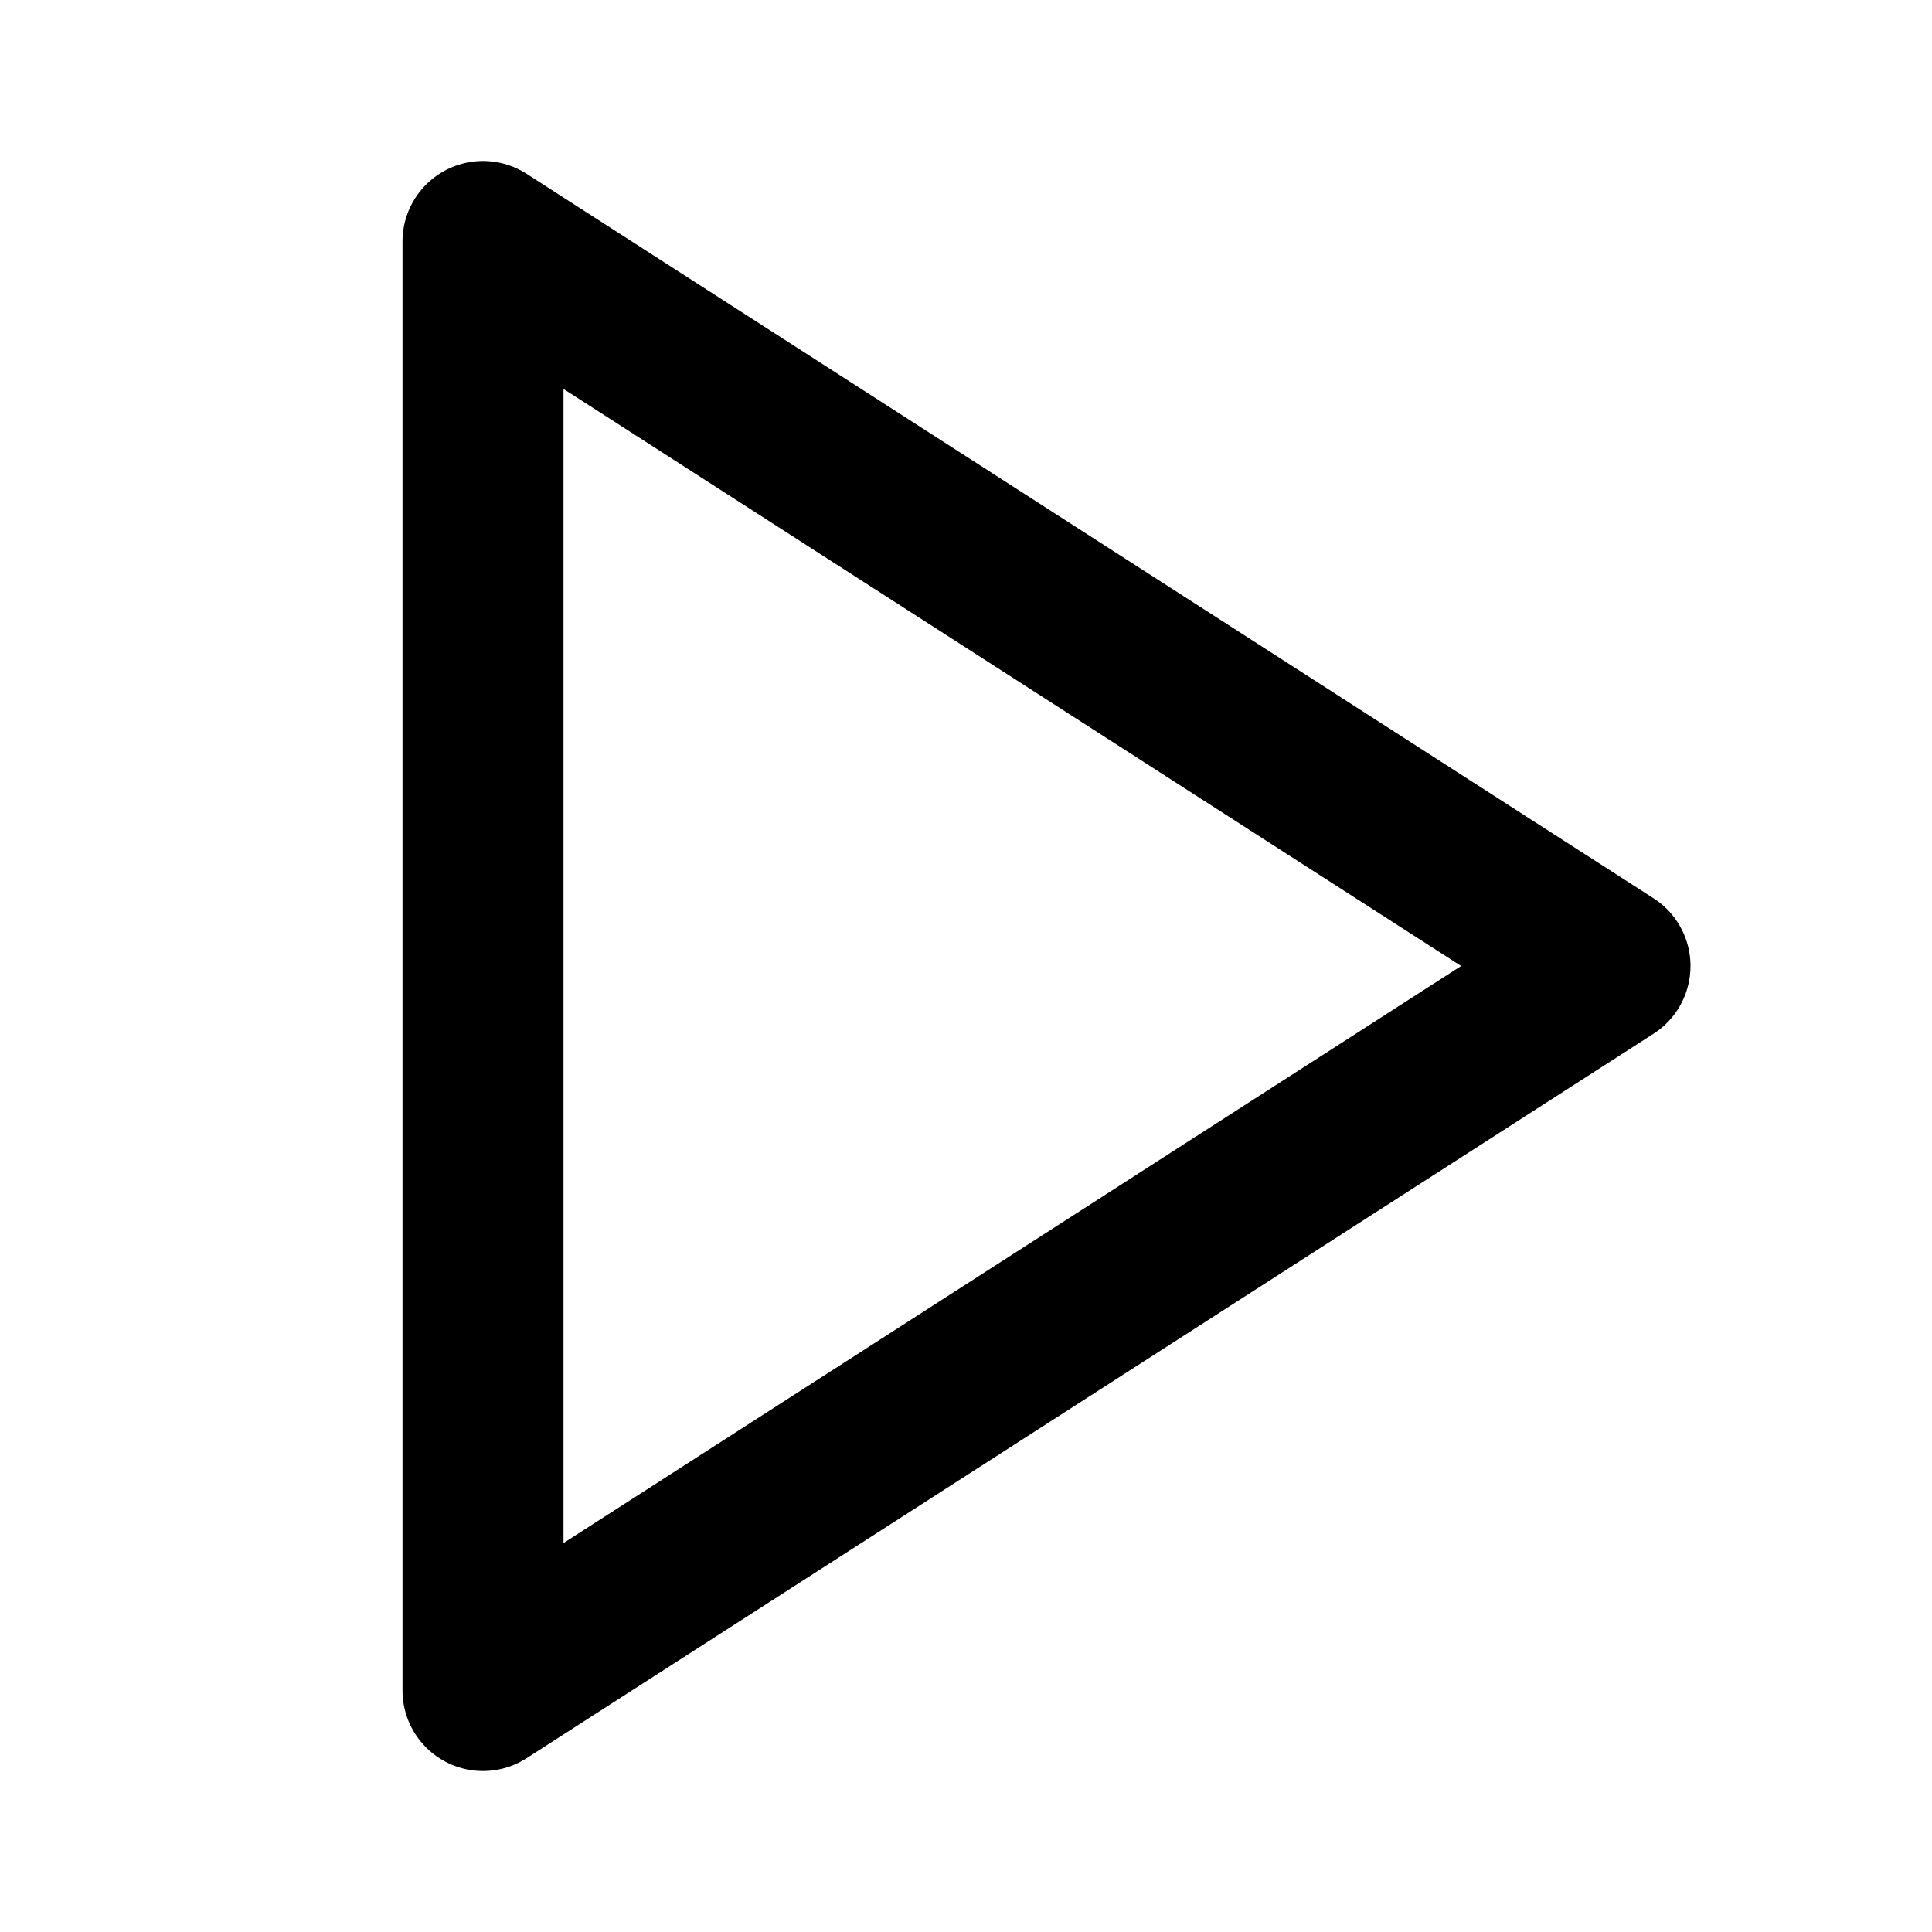
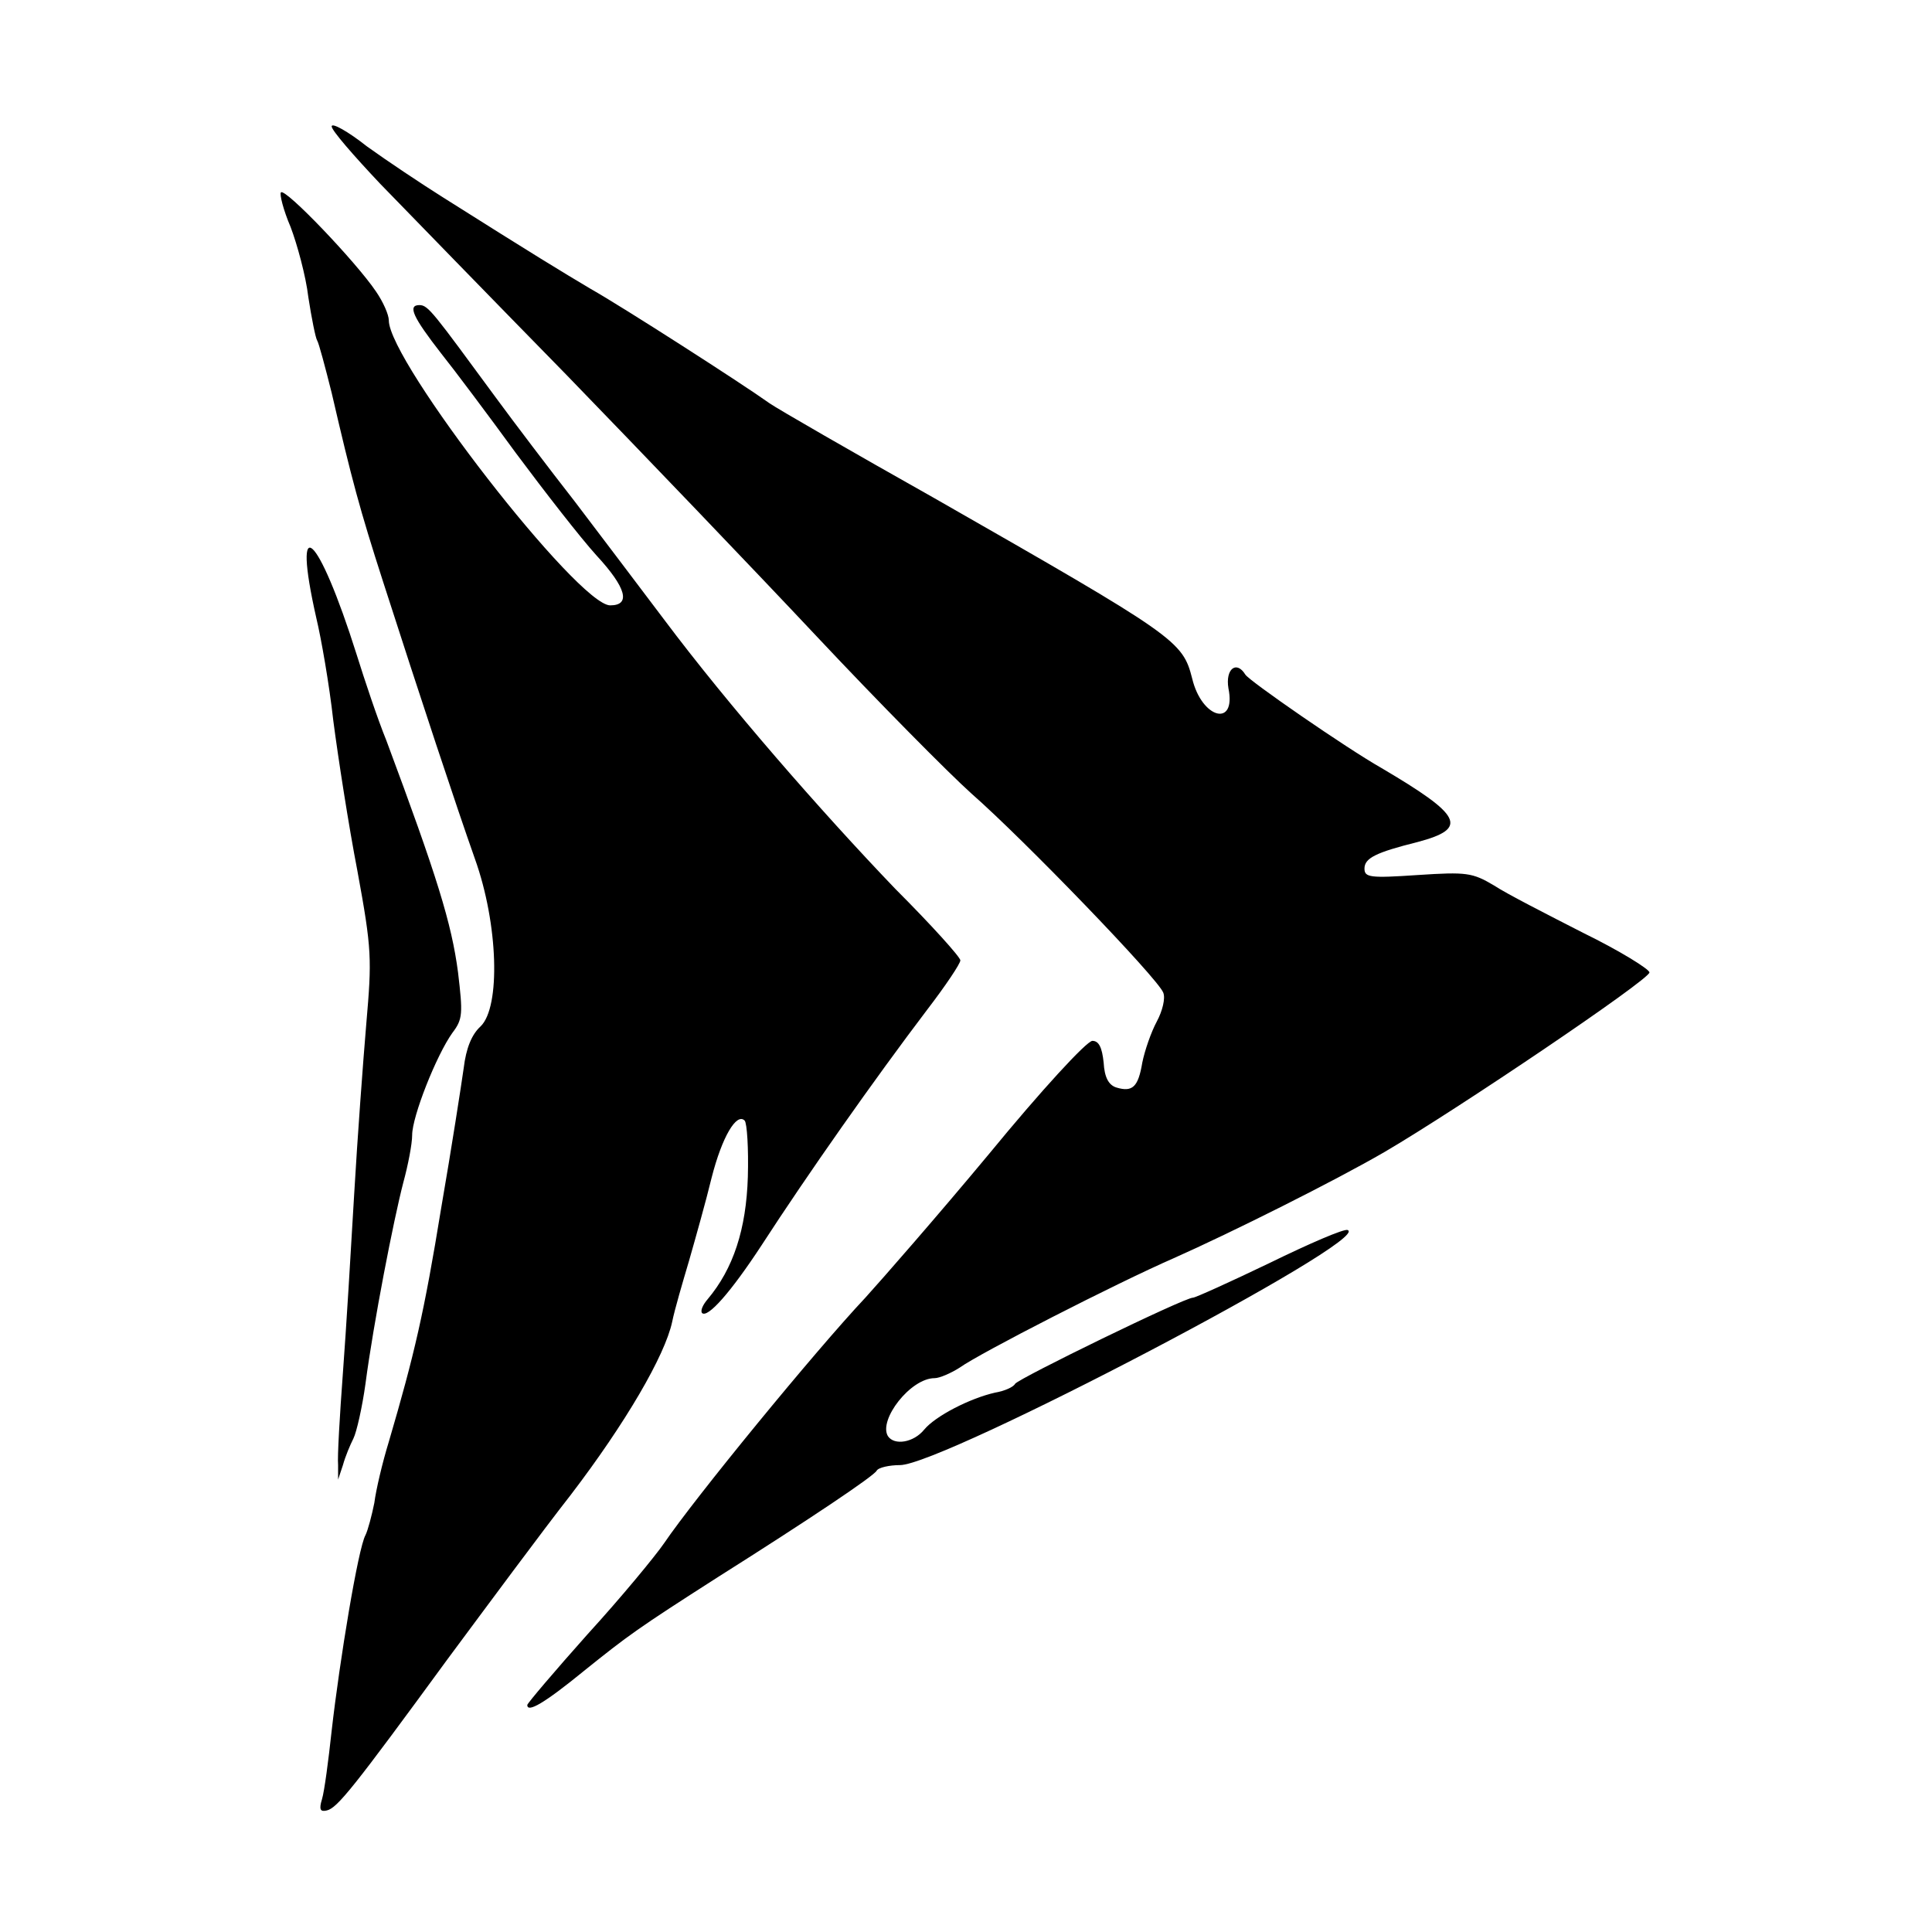
- <svg xmlns="http://www.w3.org/2000/svg" class="lucide lucide-play" width="24" height="24" viewBox="0 0 24 24" fill="none" stroke="currentColor" stroke-width="2" stroke-linecap="round" stroke-linejoin="round">
-   <polygon points="6 3 20 12 6 21 6 3" />
+ <svg xmlns="http://www.w3.org/2000/svg" class="cs-play" width="24" height="24" viewBox="0 0 24 24" fill="currentColor" fill-rule="evenodd">
+   <path d="M4 22.35C4.03 22.25 4.08 21.87 4.12 21.5C4.22 20.62 4.45 19.23 4.54 19.07C4.57 19.01 4.62 18.82 4.65 18.67C4.67 18.51 4.75 18.17 4.83 17.91C5.15 16.82 5.27 16.3 5.48 15.01C5.61 14.26 5.73 13.48 5.76 13.27C5.79 13.02 5.86 12.85 5.97 12.75C6.22 12.51 6.19 11.48 5.9 10.67C5.67 10.02 5.22 8.66 4.76 7.23C4.47 6.33 4.37 5.96 4.12 4.88C4.04 4.56 3.96 4.26 3.94 4.23C3.92 4.2 3.87 3.95 3.83 3.69C3.8 3.43 3.69 3.03 3.61 2.82C3.52 2.61 3.47 2.41 3.49 2.39C3.54 2.33 4.42 3.25 4.67 3.62C4.76 3.75 4.83 3.91 4.83 3.98C4.83 4.49 7.18 7.52 7.58 7.52C7.84 7.52 7.78 7.3 7.41 6.9C7.21 6.68 6.76 6.1 6.41 5.63C6.06 5.15 5.64 4.59 5.48 4.39C5.13 3.94 5.06 3.79 5.21 3.79C5.32 3.79 5.38 3.88 6.16 4.94C6.38 5.24 6.82 5.82 7.14 6.23C7.45 6.64 7.96 7.31 8.26 7.71C9.04 8.75 10.19 10.07 11.12 11.04C11.57 11.49 11.93 11.89 11.93 11.93C11.93 11.97 11.75 12.24 11.52 12.54C10.86 13.41 10.03 14.59 9.46 15.47C9.08 16.05 8.79 16.38 8.72 16.31C8.7 16.28 8.73 16.21 8.79 16.14C9.11 15.76 9.27 15.27 9.29 14.62C9.3 14.27 9.28 13.95 9.25 13.92C9.15 13.82 8.97 14.12 8.84 14.63C8.77 14.92 8.64 15.38 8.56 15.66C8.48 15.93 8.38 16.27 8.35 16.42C8.26 16.84 7.77 17.68 7.09 18.57C6.73 19.03 6.05 19.95 5.56 20.61C4.39 22.21 4.19 22.46 4.06 22.49C3.98 22.51 3.96 22.48 4 22.35ZM6.55 21.18C6.55 21.16 6.89 20.76 7.3 20.3C7.72 19.84 8.14 19.33 8.25 19.17C8.63 18.61 10.12 16.79 10.75 16.12C10.95 15.9 11.65 15.1 12.29 14.33C12.93 13.55 13.5 12.93 13.57 12.93C13.65 12.93 13.69 13.01 13.71 13.2C13.72 13.38 13.77 13.48 13.87 13.51C14.07 13.57 14.14 13.5 14.19 13.2C14.22 13.05 14.3 12.82 14.37 12.69C14.44 12.56 14.48 12.4 14.45 12.33C14.38 12.15 12.72 10.43 12.07 9.86C11.78 9.6 10.91 8.72 10.14 7.9C9.37 7.08 7.97 5.62 7.03 4.65C6.09 3.69 5.05 2.62 4.72 2.28C4.39 1.93 4.12 1.62 4.12 1.57C4.12 1.52 4.32 1.63 4.56 1.82C4.81 2 5.23 2.28 5.5 2.45C6.64 3.17 6.97 3.37 7.34 3.59C7.73 3.81 9.21 4.76 9.56 5.01C9.66 5.08 10.58 5.61 11.61 6.19C14.62 7.91 14.69 7.96 14.81 8.43C14.93 8.93 15.36 9.04 15.26 8.55C15.22 8.31 15.36 8.2 15.47 8.38C15.52 8.46 16.72 9.29 17.16 9.54C18.16 10.13 18.25 10.29 17.61 10.46C17.09 10.59 16.95 10.66 16.95 10.79C16.95 10.9 17.02 10.91 17.61 10.87C18.22 10.83 18.29 10.84 18.56 11C18.71 11.1 19.22 11.36 19.67 11.59C20.12 11.81 20.49 12.04 20.49 12.08C20.49 12.17 18.09 13.79 17.2 14.31C16.58 14.67 15.3 15.31 14.58 15.63C13.87 15.94 12.17 16.81 11.92 16.99C11.81 17.06 11.67 17.12 11.61 17.12C11.31 17.12 10.91 17.64 11.03 17.84C11.11 17.96 11.35 17.92 11.48 17.76C11.62 17.59 12.05 17.37 12.36 17.3C12.48 17.28 12.59 17.23 12.61 17.19C12.66 17.12 14.71 16.12 14.82 16.12C14.85 16.12 15.27 15.93 15.77 15.69C16.26 15.45 16.7 15.26 16.74 15.28C17.07 15.39 11.71 18.2 11.18 18.2C11.05 18.2 10.91 18.23 10.89 18.27C10.85 18.34 10.06 18.87 8.92 19.59C7.92 20.23 7.81 20.31 7.25 20.76C6.76 21.16 6.55 21.28 6.55 21.18ZM4.2 18.2C4.19 18.1 4.22 17.59 4.26 17.05C4.3 16.52 4.36 15.52 4.4 14.83C4.44 14.14 4.51 13.19 4.55 12.72C4.62 11.91 4.62 11.8 4.44 10.82C4.33 10.25 4.2 9.41 4.14 8.95C4.09 8.5 3.99 7.93 3.93 7.68C3.62 6.31 3.95 6.61 4.43 8.13C4.53 8.45 4.69 8.93 4.8 9.2C5.43 10.89 5.61 11.47 5.69 12.08C5.75 12.59 5.75 12.66 5.62 12.83C5.42 13.11 5.12 13.87 5.12 14.1C5.12 14.21 5.07 14.47 5.01 14.69C4.89 15.15 4.64 16.43 4.54 17.19C4.5 17.48 4.43 17.79 4.39 17.87C4.35 17.95 4.29 18.09 4.26 18.2L4.2 18.38L4.2 18.2Z" />
</svg>
